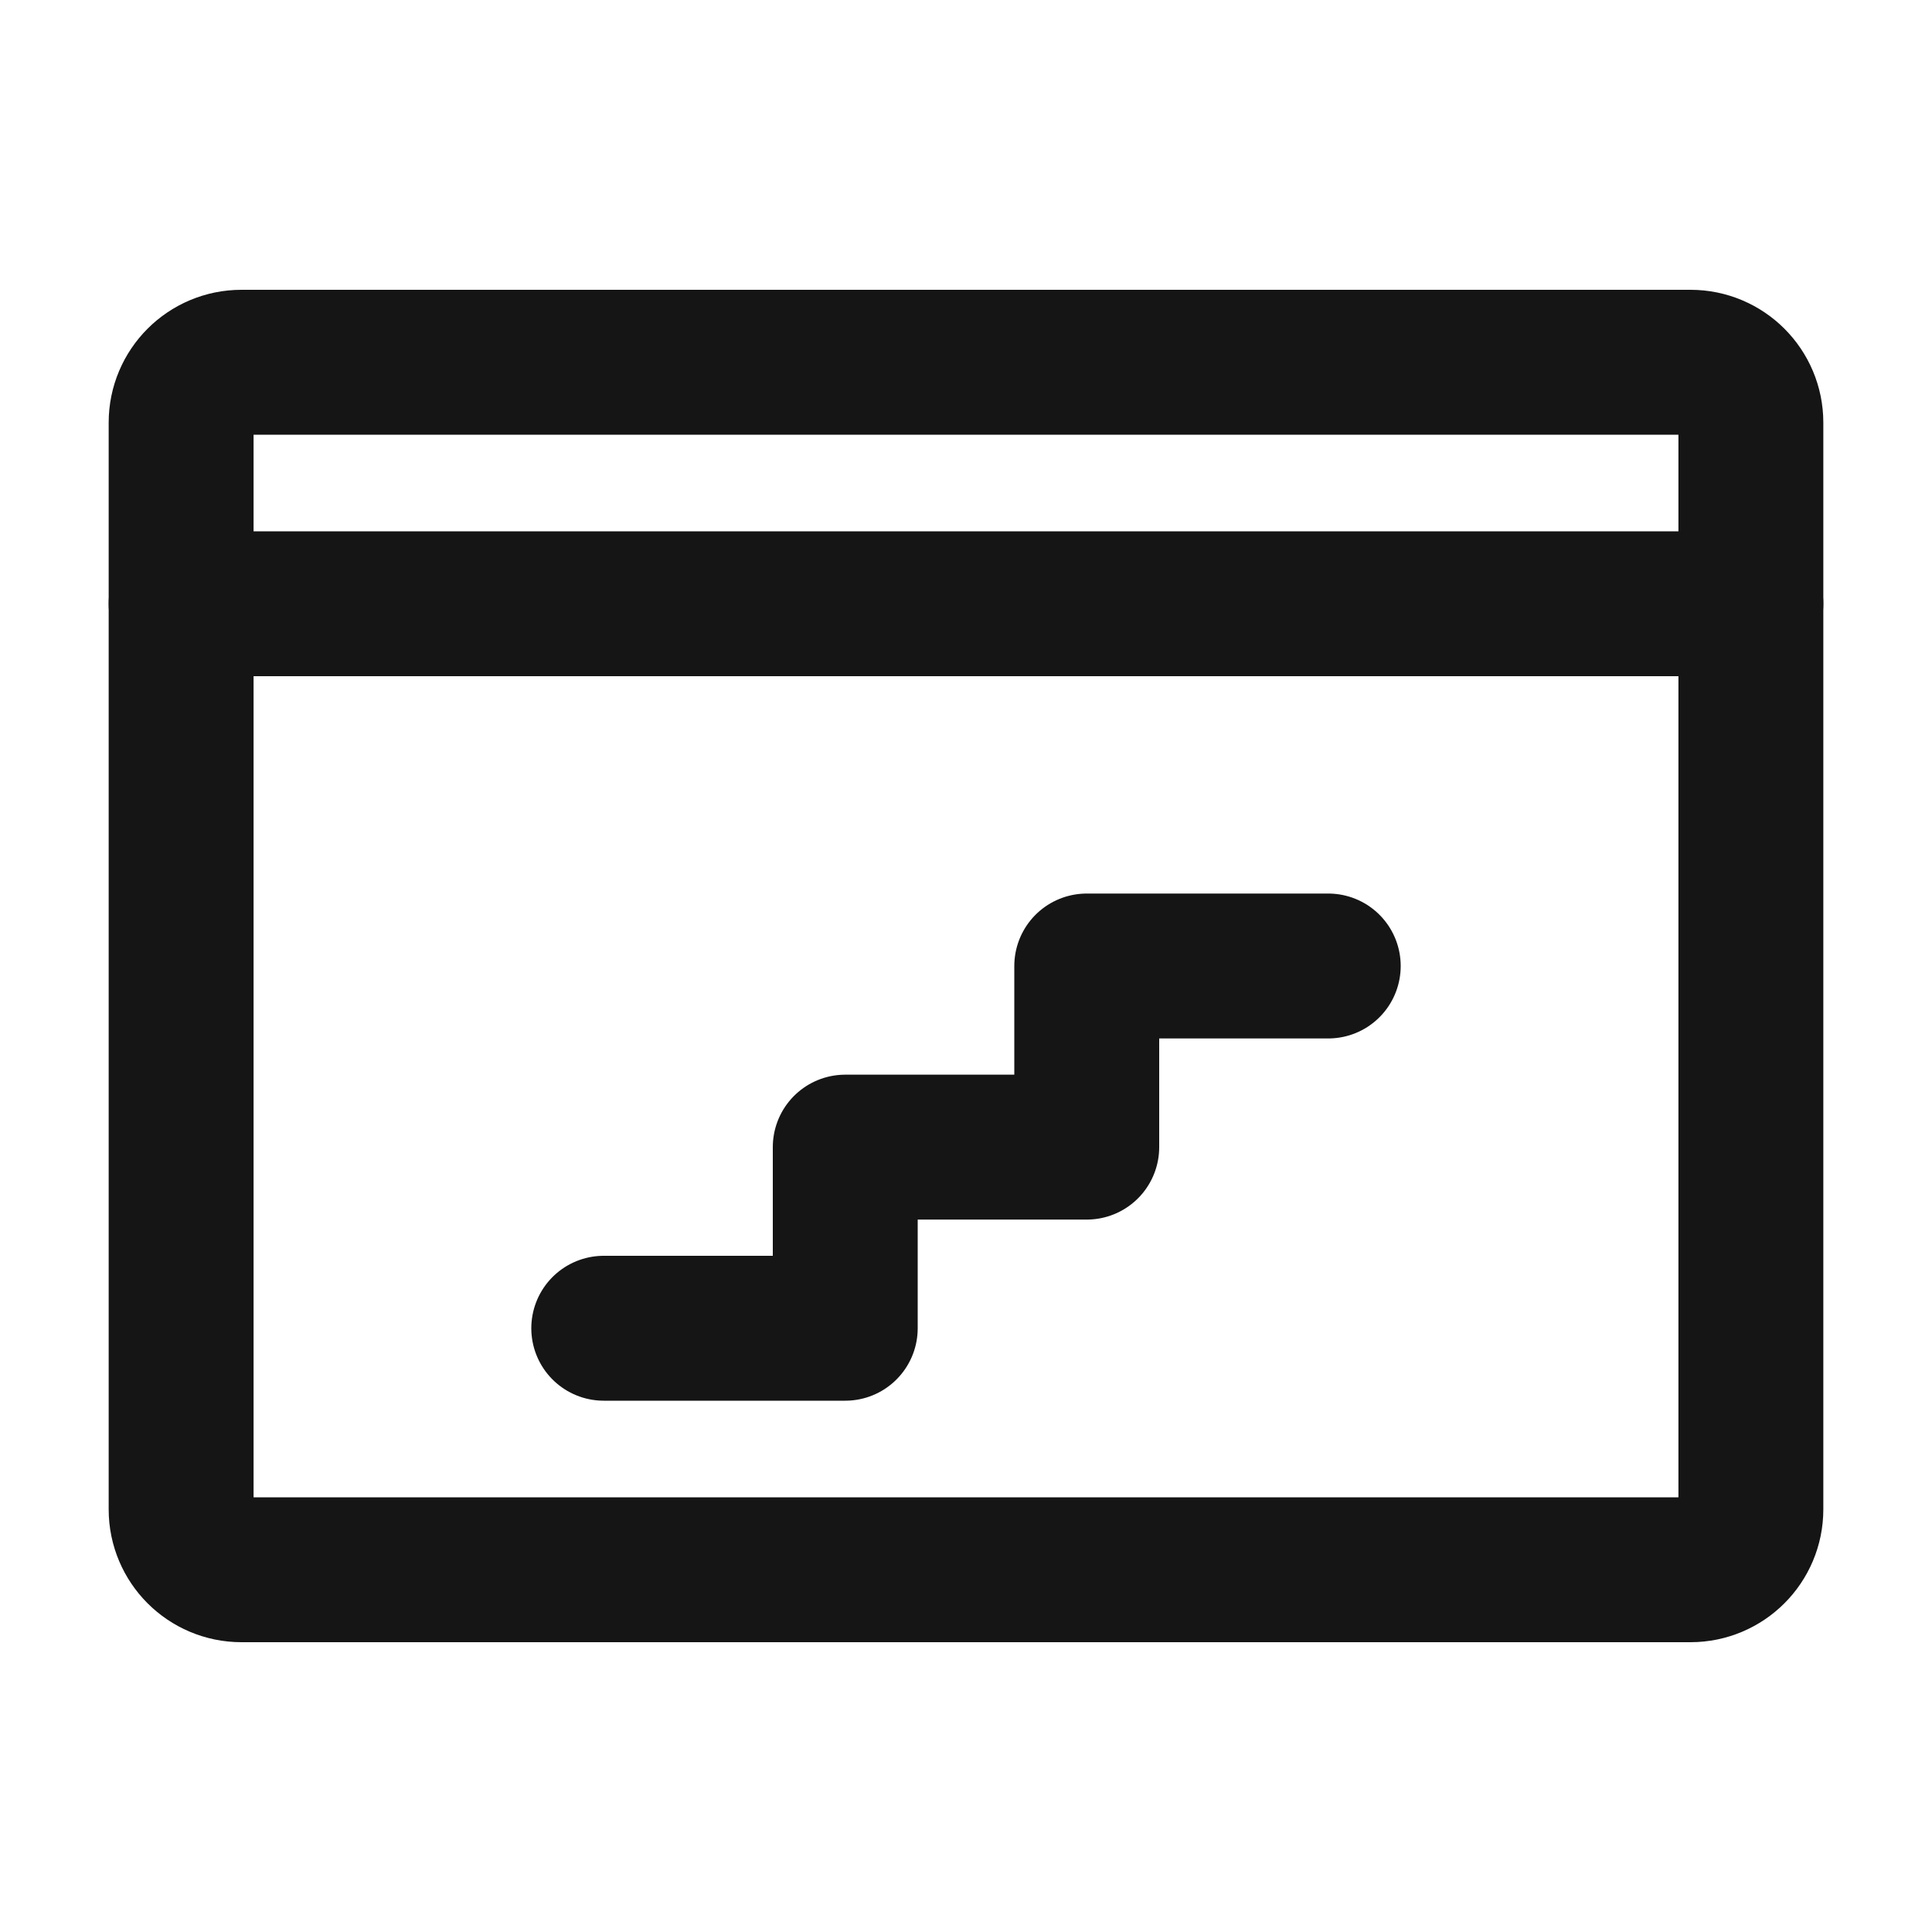
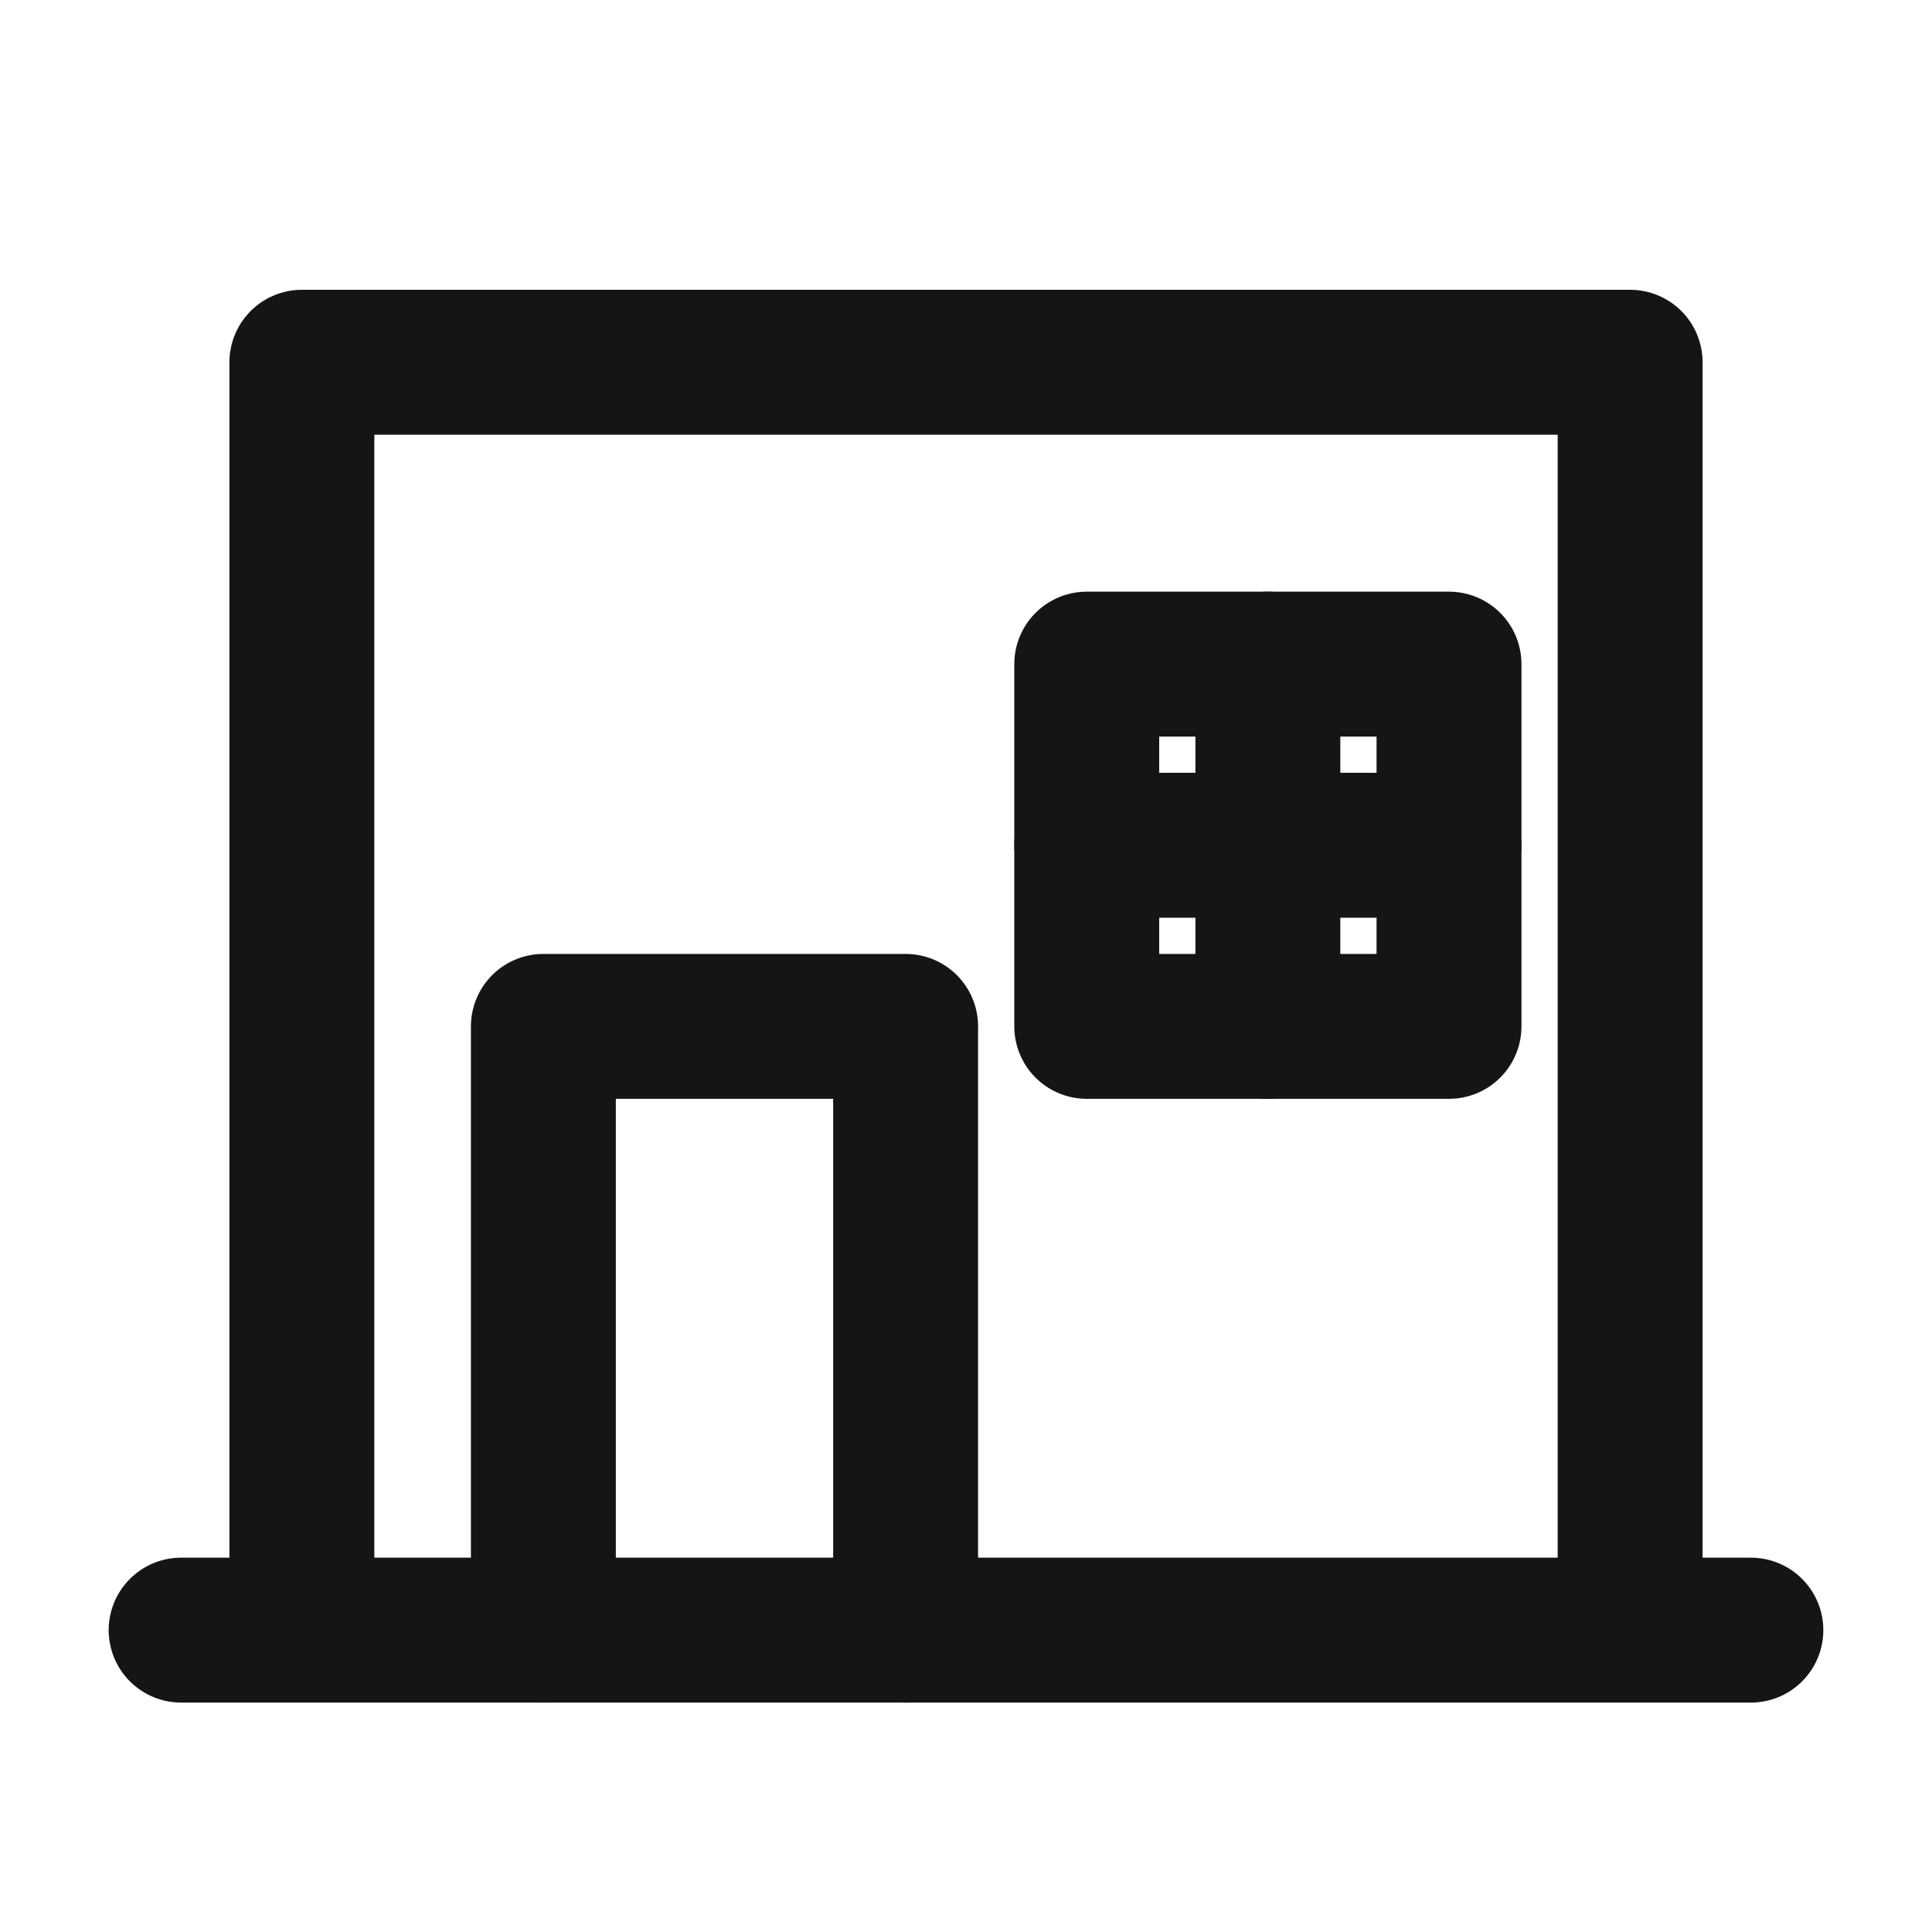
<svg xmlns="http://www.w3.org/2000/svg" viewBox="0 0 32 32" fill="none" stroke="#151515" stroke-width="2.4" stroke-linecap="round" stroke-linejoin="round">
-   <rect x="3" y="6" width="26" height="20" rx="1" />
-   <path d="M3 10h26" />
-   <path d="M10 22h4v-3h4v-3h4" />
+   <path d="M3 27h26M5 27V6h22v21" />
+   <path d="M9 27v-10h6v10" />
+   <rect x="18" y="11" width="6" height="6" />
+   <path d="M21 11v6M18 14h6" />
</svg>
